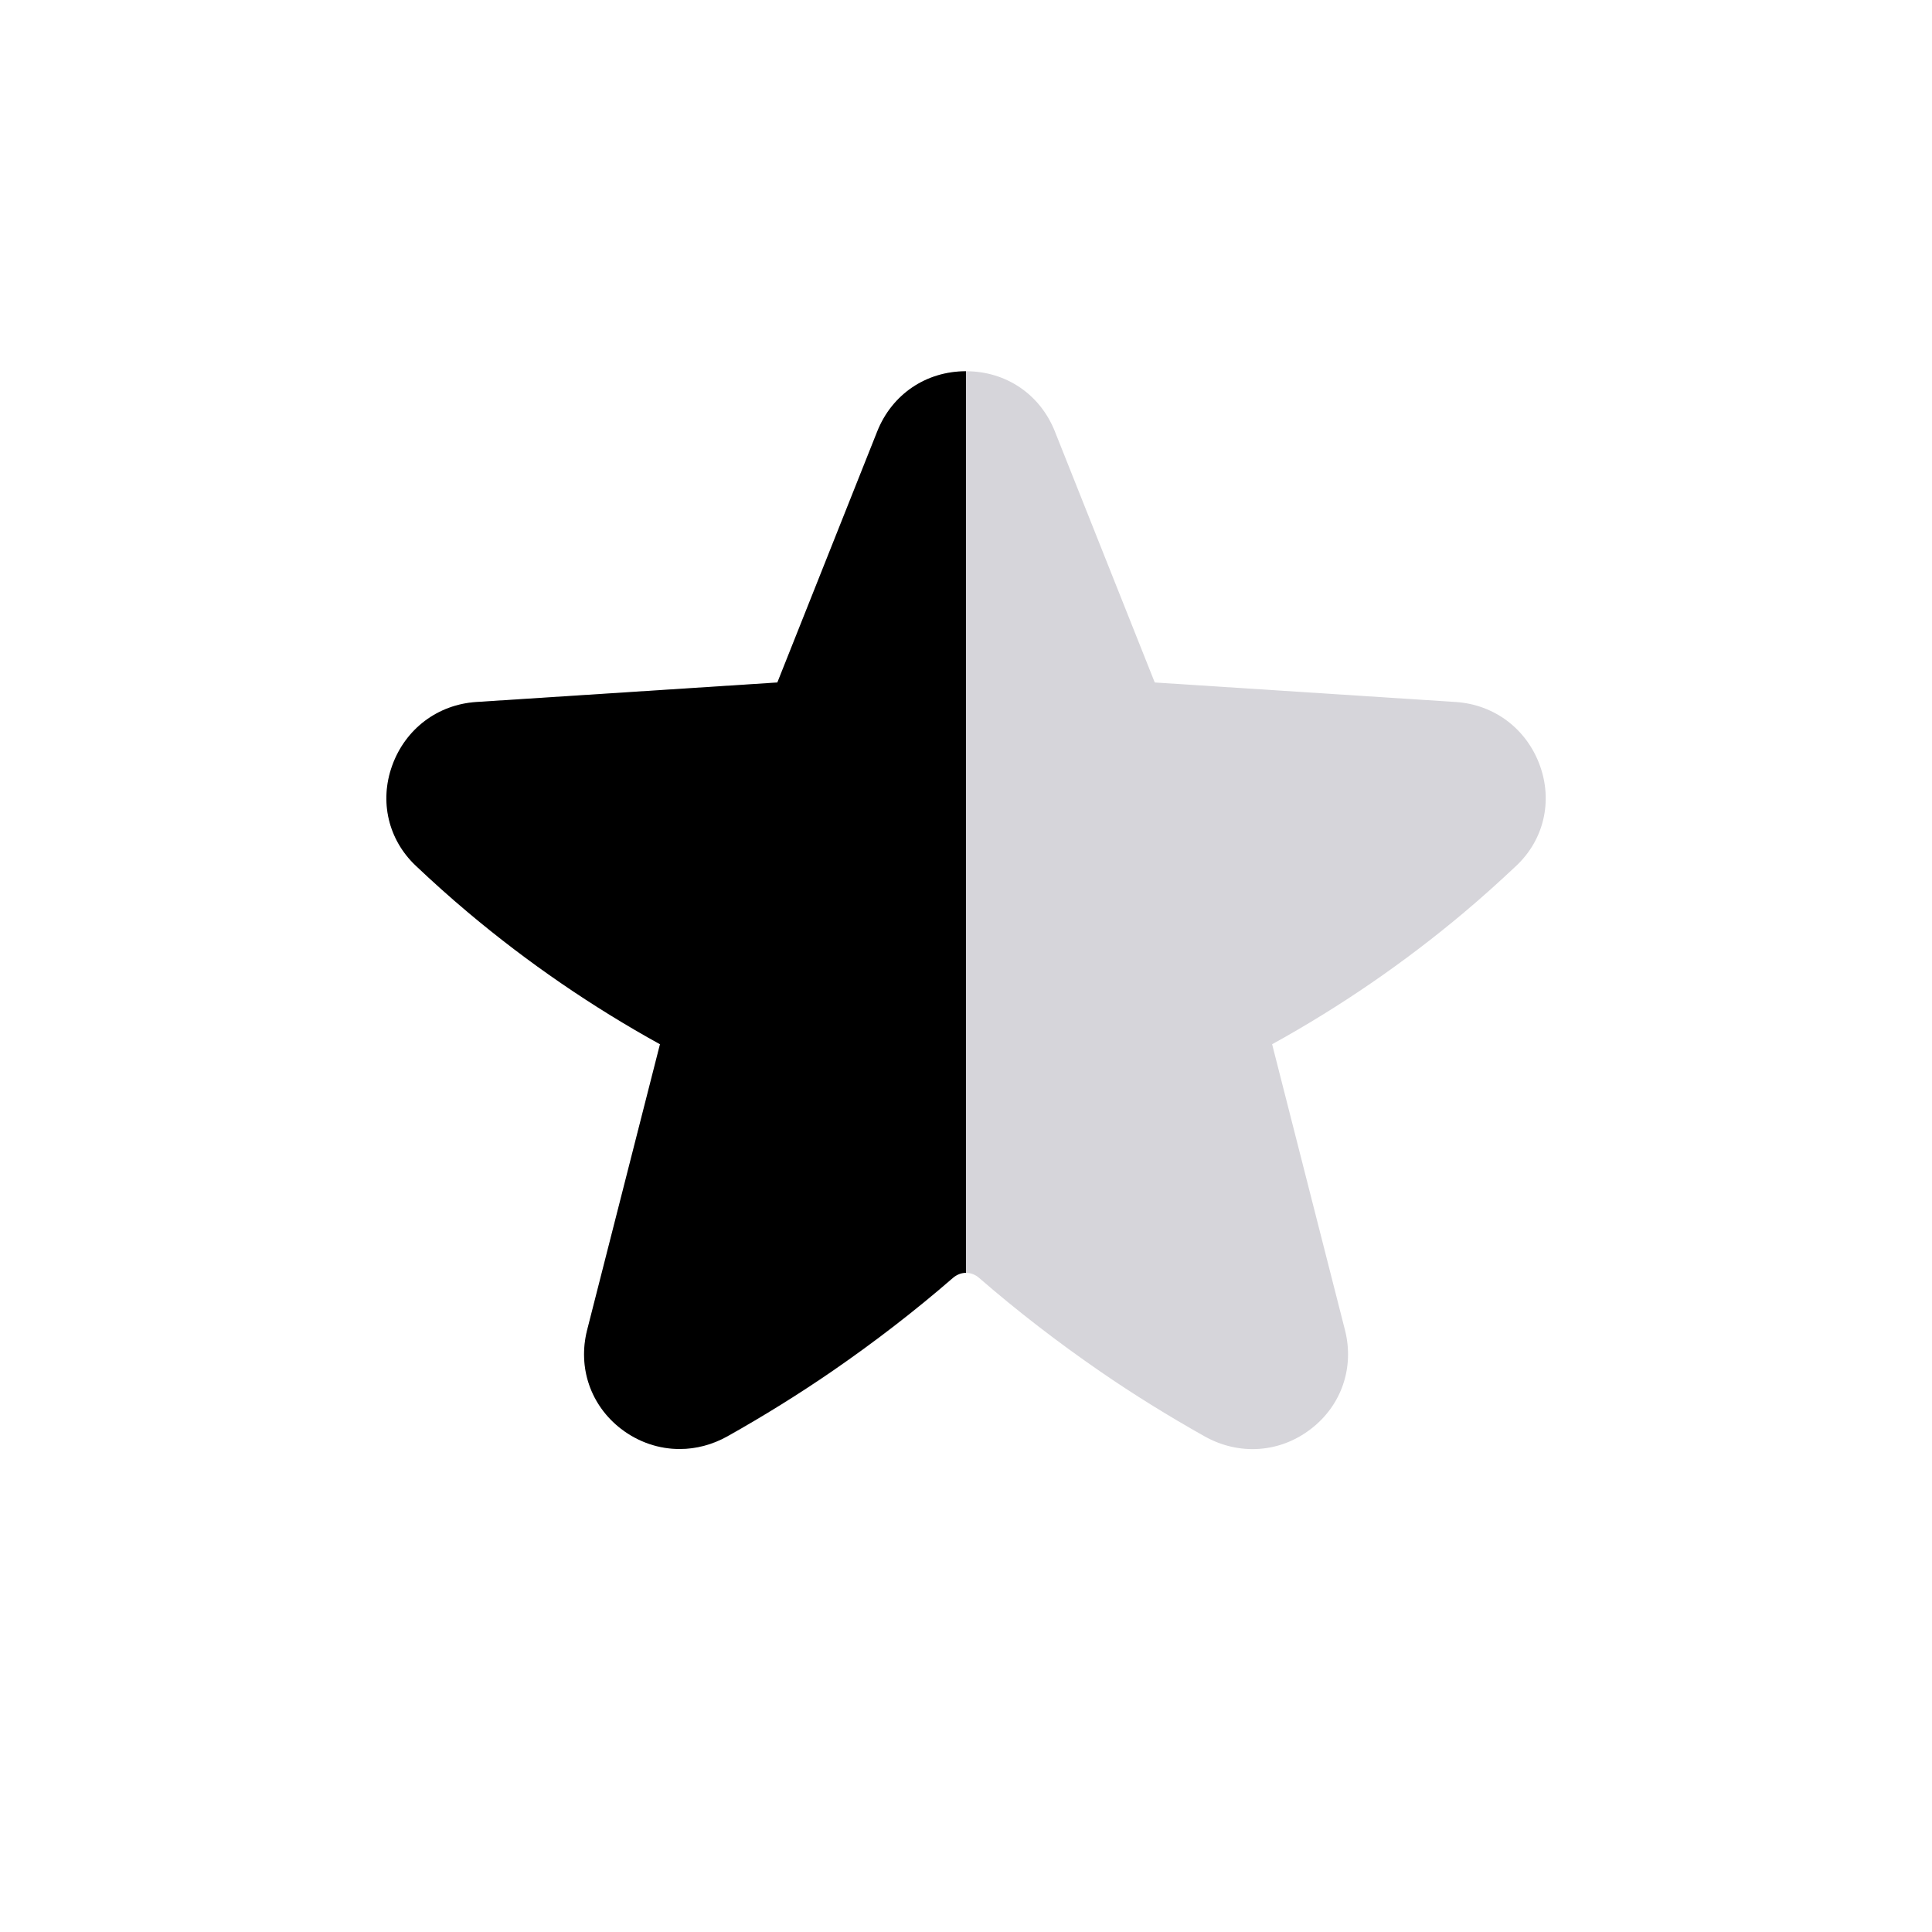
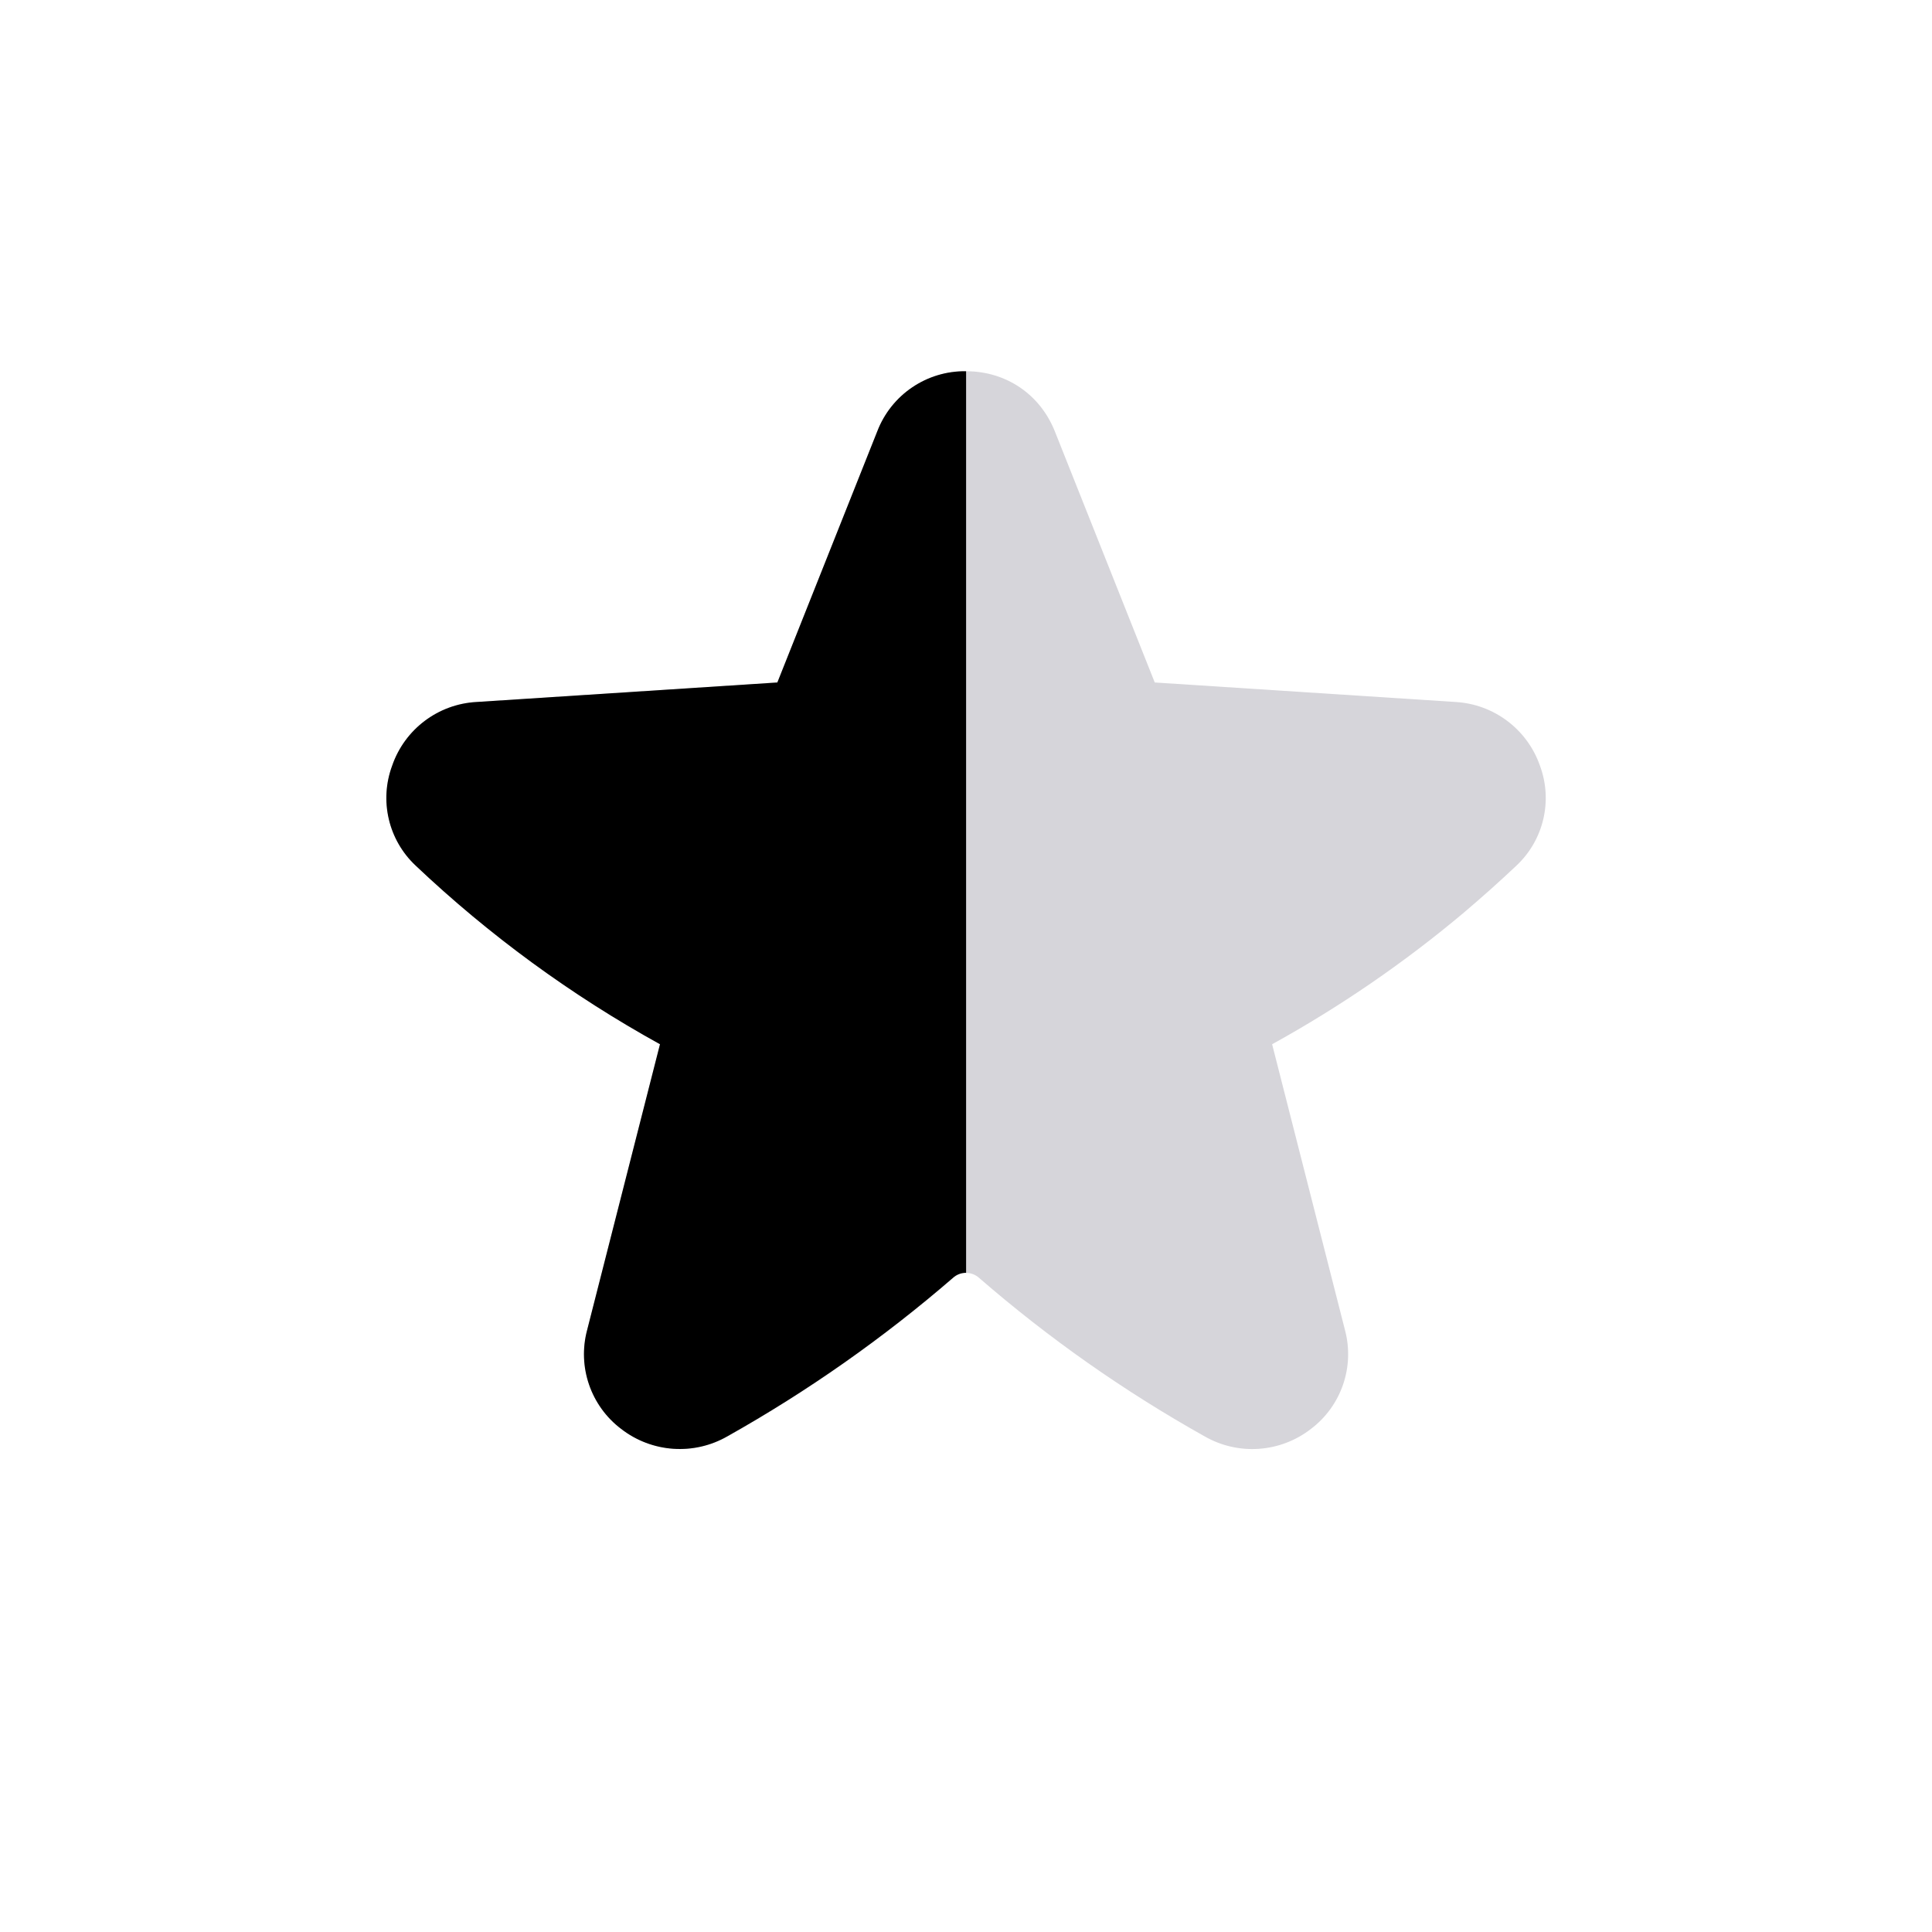
- <svg xmlns="http://www.w3.org/2000/svg" width="20" height="20" viewBox="0 0 20 20" fill="none">
-   <path d="M7.036 15C6.823 15 6.611 14.93 6.431 14.792C6.115 14.549 5.98 14.157 6.079 13.768L6.833 10.81C6.13 10.422 5.464 9.965 4.849 9.448C4.655 9.285 4.474 9.122 4.303 8.96C4.02 8.691 3.927 8.295 4.061 7.925C4.198 7.545 4.532 7.293 4.933 7.267L8.048 7.065L9.082 4.466C9.235 4.082 9.587 3.843 10.001 3.843C10.415 3.843 10.767 4.082 10.92 4.466L11.954 7.065L15.069 7.267C15.47 7.293 15.804 7.546 15.941 7.925C16.075 8.295 15.982 8.692 15.699 8.96C15.527 9.122 15.347 9.285 15.153 9.448C14.538 9.965 13.872 10.422 13.169 10.81L13.923 13.768C14.022 14.157 13.887 14.549 13.571 14.792C13.249 15.041 12.826 15.069 12.47 14.869C12.096 14.659 11.731 14.433 11.386 14.195C10.952 13.896 10.531 13.572 10.137 13.23C10.057 13.159 9.946 13.159 9.866 13.23C9.472 13.572 9.051 13.896 8.617 14.195C8.272 14.432 7.907 14.659 7.533 14.869C7.376 14.957 7.206 15.001 7.037 15.001L7.036 15Z" fill="#D6D5DA" />
-   <path d="M10 13.176C9.952 13.176 9.905 13.194 9.864 13.229C9.47 13.571 9.049 13.895 8.615 14.194C8.27 14.431 7.905 14.658 7.531 14.868C7.374 14.956 7.204 15 7.035 15C6.822 15 6.61 14.93 6.43 14.792C6.114 14.549 5.979 14.157 6.078 13.768L6.832 10.81C6.129 10.422 5.463 9.965 4.848 9.448C4.654 9.285 4.473 9.122 4.302 8.96C4.019 8.691 3.926 8.295 4.06 7.925C4.197 7.545 4.531 7.293 4.932 7.267L8.047 7.065L9.081 4.466C9.234 4.082 9.586 3.843 10 3.843V13.178V13.176Z" fill="black" />
+ <svg xmlns="http://www.w3.org/2000/svg" width="20" height="20" fill="none" viewBox="0 0 20 20">
+   <path fill="#d6d5da" d="M7.036 15a1 1 0 0 1-.605-.208.97.97 0 0 1-.352-1.024l.754-2.958a12.4 12.4 0 0 1-2.53-1.85.96.96 0 0 1-.242-1.035.98.98 0 0 1 .872-.658l3.115-.202 1.034-2.599a.97.97 0 0 1 .919-.623c.414 0 .766.239.919.623l1.034 2.599 3.115.202a.985.985 0 0 1 .872.658.96.96 0 0 1-.242 1.035q-.257.243-.546.488c-.615.517-1.281.974-1.984 1.362l.754 2.958a.97.97 0 0 1-.352 1.024.99.99 0 0 1-1.101.077 14 14 0 0 1-2.333-1.639.2.2 0 0 0-.271 0 14.2 14.2 0 0 1-2.333 1.639 1 1 0 0 1-.496.132z" />
+   <path fill="#000" d="M10 13.176a.2.2 0 0 0-.136.053 14.2 14.2 0 0 1-2.333 1.639.99.99 0 0 1-1.101-.076.97.97 0 0 1-.352-1.024l.754-2.958a12.4 12.4 0 0 1-2.53-1.85.96.96 0 0 1-.242-1.035.98.98 0 0 1 .872-.658l3.115-.202 1.034-2.599a.97.97 0 0 1 .92-.623v9.335z" />
</svg>
